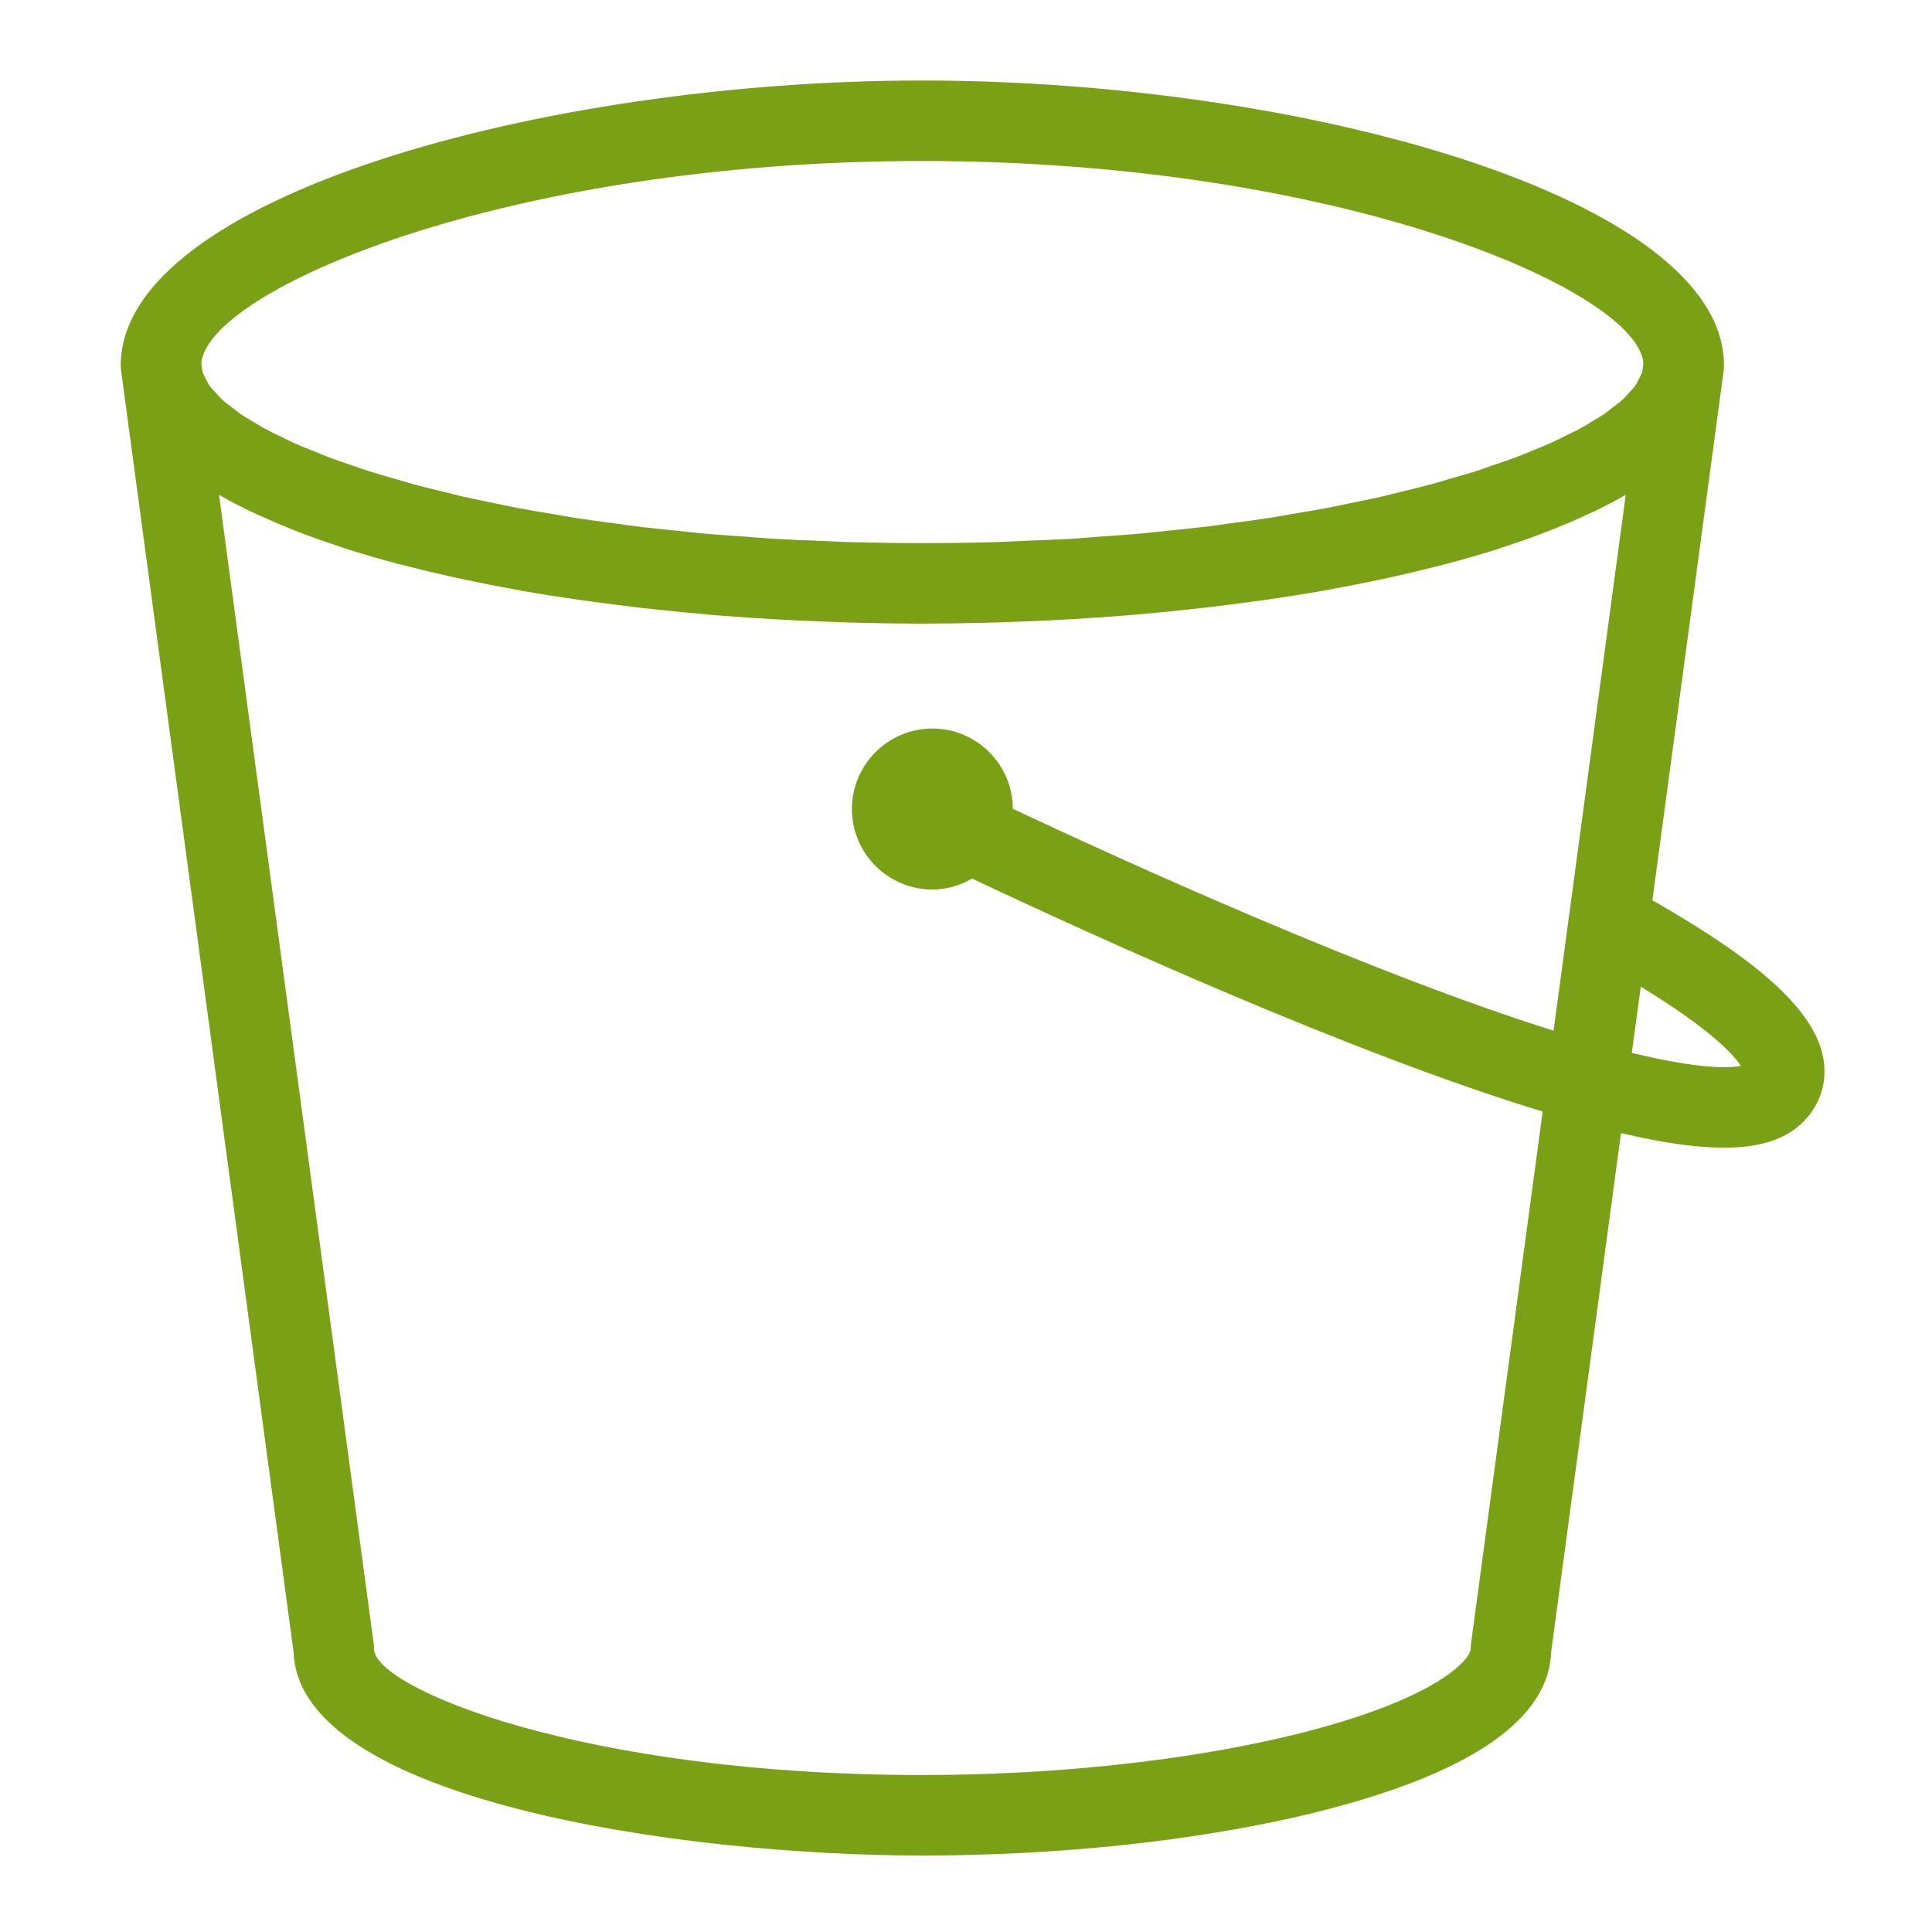
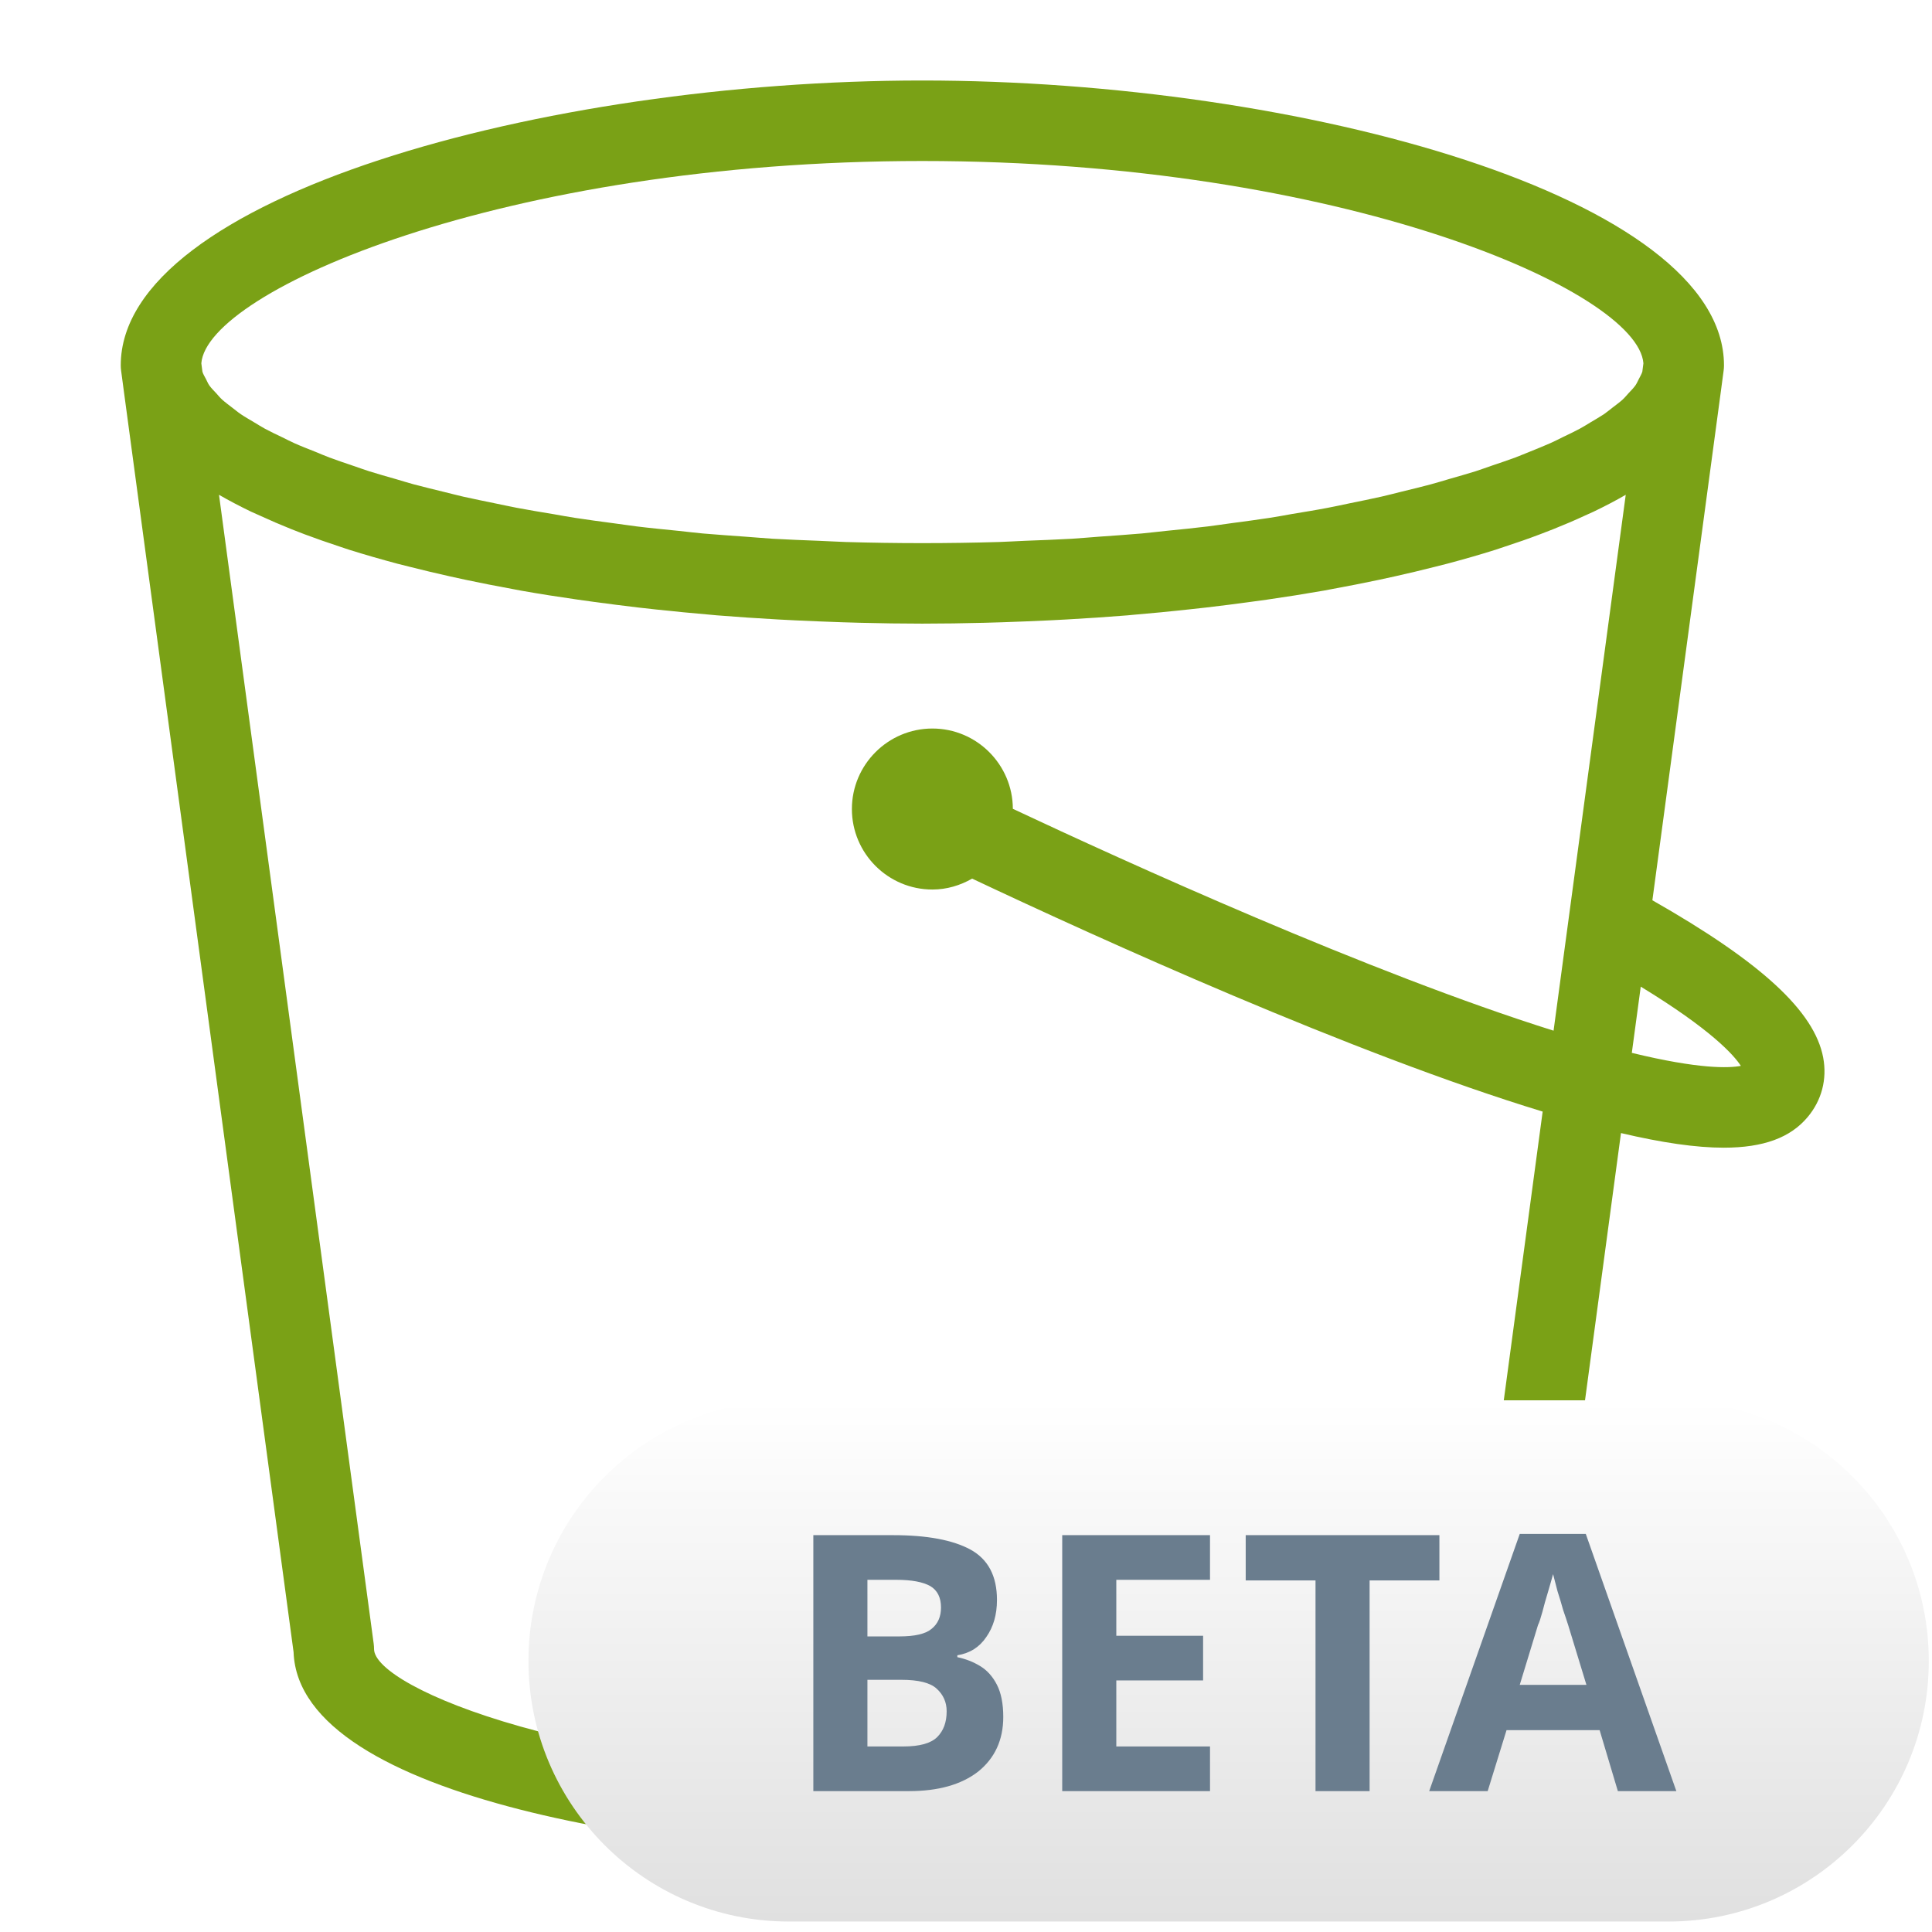
- <svg xmlns="http://www.w3.org/2000/svg" width="48px" height="48px" viewBox="0 0 48 48" version="1.1">
+ <svg xmlns="http://www.w3.org/2000/svg" width="96px" height="96px" viewBox="0 0 48 48" version="1.1">
+   <defs>
+     <linearGradient id="pillGrad" x1="0" y1="0" x2="0" y2="1">
+       <stop offset="0%" style="stop-color:#FFFFFF;stop-opacity:1" />
+       <stop offset="100%" style="stop-color:#E0E0E0;stop-opacity:1" />
+     </linearGradient>
+   </defs>
  <g id="Icon-Resource/Storage/Res_Amazon-Simple-Storage-Service_S3-Standard_48" stroke="none" stroke-width="1" fill="none" fill-rule="evenodd">
    <path d="M40.542,26.158 L40.764,24.513 C42.502,25.572 43.074,26.207 43.251,26.481 C42.958,26.538 42.217,26.566 40.542,26.158 L40.542,26.158 Z M36.547,40.836 C36.541,40.881 36.538,40.925 36.538,40.97 C36.538,41.124 36.158,41.714 34.472,42.381 C33.722,42.677 32.833,42.943 31.831,43.175 C29.249,43.771 26.082,44.1 22.914,44.1 C14.439,44.1 9.293,41.926 9.293,40.97 C9.293,40.925 9.29,40.881 9.284,40.836 L5.441,12.293 C5.689,12.437 5.956,12.576 6.235,12.711 C6.311,12.747 6.393,12.781 6.47,12.816 C6.715,12.929 6.97,13.039 7.235,13.145 C7.344,13.188 7.453,13.23 7.564,13.273 C7.848,13.379 8.141,13.482 8.443,13.581 C8.522,13.606 8.598,13.635 8.68,13.66 C9.062,13.78 9.459,13.894 9.869,14.004 C9.975,14.031 10.085,14.057 10.192,14.085 C10.514,14.166 10.84,14.245 11.174,14.319 C11.309,14.349 11.442,14.379 11.578,14.407 C11.953,14.486 12.334,14.561 12.723,14.632 C12.797,14.645 12.87,14.661 12.945,14.674 C13.407,14.756 13.879,14.83 14.356,14.898 C14.487,14.918 14.62,14.934 14.752,14.953 C15.119,15.003 15.488,15.05 15.862,15.094 C16.01,15.11 16.155,15.127 16.303,15.143 C16.753,15.191 17.205,15.235 17.662,15.274 C17.713,15.278 17.762,15.283 17.813,15.288 C18.318,15.329 18.827,15.362 19.338,15.391 C19.48,15.399 19.623,15.405 19.766,15.413 C20.152,15.431 20.54,15.447 20.928,15.46 C21.078,15.465 21.227,15.47 21.376,15.473 C21.89,15.486 22.402,15.494 22.914,15.494 C23.426,15.494 23.939,15.486 24.453,15.473 C24.602,15.47 24.751,15.465 24.9,15.46 C25.289,15.447 25.676,15.431 26.063,15.413 C26.206,15.405 26.348,15.399 26.49,15.391 C27.001,15.362 27.511,15.329 28.017,15.288 C28.065,15.284 28.113,15.278 28.162,15.274 C28.621,15.236 29.076,15.191 29.527,15.142 C29.674,15.127 29.818,15.11 29.964,15.094 C30.341,15.05 30.713,15.003 31.082,14.952 C31.212,14.934 31.342,14.918 31.471,14.899 C31.95,14.83 32.424,14.755 32.888,14.674 C32.957,14.661 33.023,14.647 33.093,14.635 C33.488,14.563 33.877,14.486 34.258,14.406 C34.389,14.379 34.519,14.349 34.648,14.321 C34.99,14.245 35.324,14.165 35.651,14.082 C35.752,14.055 35.855,14.031 35.955,14.005 C36.369,13.895 36.771,13.78 37.157,13.658 C37.23,13.635 37.298,13.61 37.369,13.587 C37.682,13.485 37.984,13.38 38.275,13.269 C38.381,13.23 38.484,13.189 38.588,13.148 C38.861,13.039 39.125,12.927 39.378,12.809 C39.447,12.777 39.522,12.746 39.591,12.713 C39.872,12.578 40.141,12.438 40.391,12.293 L38.598,25.607 C34.027,24.172 27.931,21.395 25.164,20.095 C25.161,18.995 24.266,18.1 23.165,18.1 C22.063,18.1 21.165,18.998 21.165,20.1 C21.165,21.203 22.063,22.1 23.165,22.1 C23.525,22.1 23.859,21.997 24.152,21.829 C27.312,23.32 33.604,26.178 38.327,27.617 L36.547,40.836 Z M22.914,4 C33.344,4 40.692,7.231 40.83,9.026 L40.803,9.235 C40.785,9.295 40.746,9.357 40.715,9.42 C40.687,9.472 40.667,9.525 40.629,9.579 C40.584,9.641 40.521,9.705 40.463,9.767 C40.412,9.822 40.369,9.877 40.309,9.932 C40.238,9.996 40.148,10.061 40.064,10.126 C39.992,10.181 39.928,10.236 39.846,10.293 C39.748,10.358 39.632,10.424 39.521,10.49 C39.43,10.545 39.346,10.599 39.244,10.654 C39.119,10.721 38.975,10.789 38.836,10.856 C38.729,10.908 38.628,10.962 38.511,11.013 C38.357,11.082 38.186,11.149 38.02,11.217 C37.895,11.266 37.779,11.317 37.646,11.367 C37.468,11.433 37.27,11.499 37.078,11.564 C36.938,11.612 36.805,11.661 36.658,11.709 C36.453,11.773 36.23,11.836 36.014,11.898 C35.858,11.943 35.711,11.99 35.549,12.033 C35.322,12.095 35.076,12.153 34.835,12.212 C34.664,12.254 34.502,12.298 34.324,12.338 C34.069,12.396 33.797,12.45 33.529,12.505 C33.349,12.542 33.177,12.581 32.99,12.616 C32.706,12.671 32.403,12.72 32.105,12.769 C31.919,12.802 31.741,12.836 31.55,12.865 C31.244,12.913 30.921,12.954 30.603,12.997 C30.402,13.024 30.211,13.054 30.006,13.079 C29.673,13.12 29.323,13.154 28.978,13.189 C28.773,13.21 28.576,13.234 28.367,13.254 C28.021,13.285 27.658,13.308 27.301,13.334 C27.076,13.35 26.861,13.371 26.633,13.385 C26.252,13.407 25.856,13.421 25.465,13.436 C25.246,13.445 25.036,13.459 24.814,13.466 C24.194,13.484 23.561,13.494 22.914,13.494 C22.268,13.494 21.634,13.484 21.014,13.466 C20.793,13.459 20.584,13.445 20.366,13.437 C19.974,13.421 19.577,13.407 19.196,13.385 C18.971,13.371 18.758,13.35 18.536,13.335 C18.176,13.308 17.811,13.285 17.462,13.254 C17.258,13.235 17.066,13.211 16.866,13.19 C16.516,13.154 16.161,13.121 15.823,13.079 C15.625,13.054 15.438,13.025 15.244,13 C14.92,12.956 14.591,12.914 14.279,12.865 C14.096,12.837 13.925,12.804 13.746,12.773 C13.439,12.722 13.13,12.672 12.838,12.616 C12.662,12.583 12.501,12.546 12.331,12.512 C12.053,12.454 11.77,12.398 11.504,12.338 C11.338,12.3 11.187,12.259 11.025,12.22 C10.773,12.158 10.518,12.097 10.279,12.033 C10.127,11.992 9.99,11.948 9.846,11.906 C9.617,11.841 9.385,11.775 9.171,11.708 C9.033,11.664 8.911,11.618 8.779,11.574 C8.577,11.505 8.369,11.436 8.182,11.366 C8.059,11.32 7.952,11.272 7.836,11.225 C7.66,11.155 7.479,11.085 7.318,11.013 C7.209,10.964 7.115,10.914 7.014,10.865 C6.867,10.795 6.716,10.724 6.585,10.653 C6.49,10.601 6.412,10.551 6.325,10.499 C6.209,10.429 6.086,10.36 5.984,10.291 C5.906,10.238 5.846,10.185 5.776,10.133 C5.689,10.065 5.596,9.998 5.522,9.931 C5.463,9.878 5.422,9.825 5.373,9.771 C5.313,9.707 5.248,9.642 5.203,9.579 C5.165,9.525 5.146,9.473 5.119,9.421 C5.086,9.358 5.047,9.296 5.029,9.235 L5.002,9.026 C5.141,7.231 12.487,4 22.914,4 L22.914,4 Z M45.297,26.277 C45.081,25.123 43.754,23.904 41.053,22.367 L42.771,9.6 L42.771,9.599 L42.771,9.598 L42.823,9.209 C42.829,9.165 42.832,9.121 42.832,9.077 C42.832,4.906 32.335,2 22.914,2 C13.495,2 3,4.906 3,9.077 C3,9.121 3.003,9.165 3.009,9.209 L3.061,9.598 L3.061,9.599 L3.061,9.6 L7.294,41.047 C7.425,44.726 16.916,46.1 22.914,46.1 C26.229,46.1 29.556,45.754 32.281,45.124 C33.38,44.87 34.363,44.573 35.206,44.241 C37.373,43.384 38.493,42.308 38.537,41.047 L40.273,28.151 C41.298,28.392 42.14,28.514 42.826,28.514 C43.817,28.514 44.484,28.262 44.909,27.755 C45.26,27.338 45.397,26.813 45.297,26.277 L45.297,26.277 Z" id="Amazon-Simple-Storage_Service-Standard_Resource-Icon_light-bg" fill="#7AA116" />
+     <rect x="13.13" y="34.79" width="34.79" height="12.95" rx="6.47" fill="url(#pillGrad)" />
+     <text x="30.53" y="44.5" font-family="sans-serif" font-weight="bold" font-size="8.9" fill="#6a7d8e" text-anchor="middle" style="letter-spacing:0.2px">BETA</text>
  </g>
</svg>
